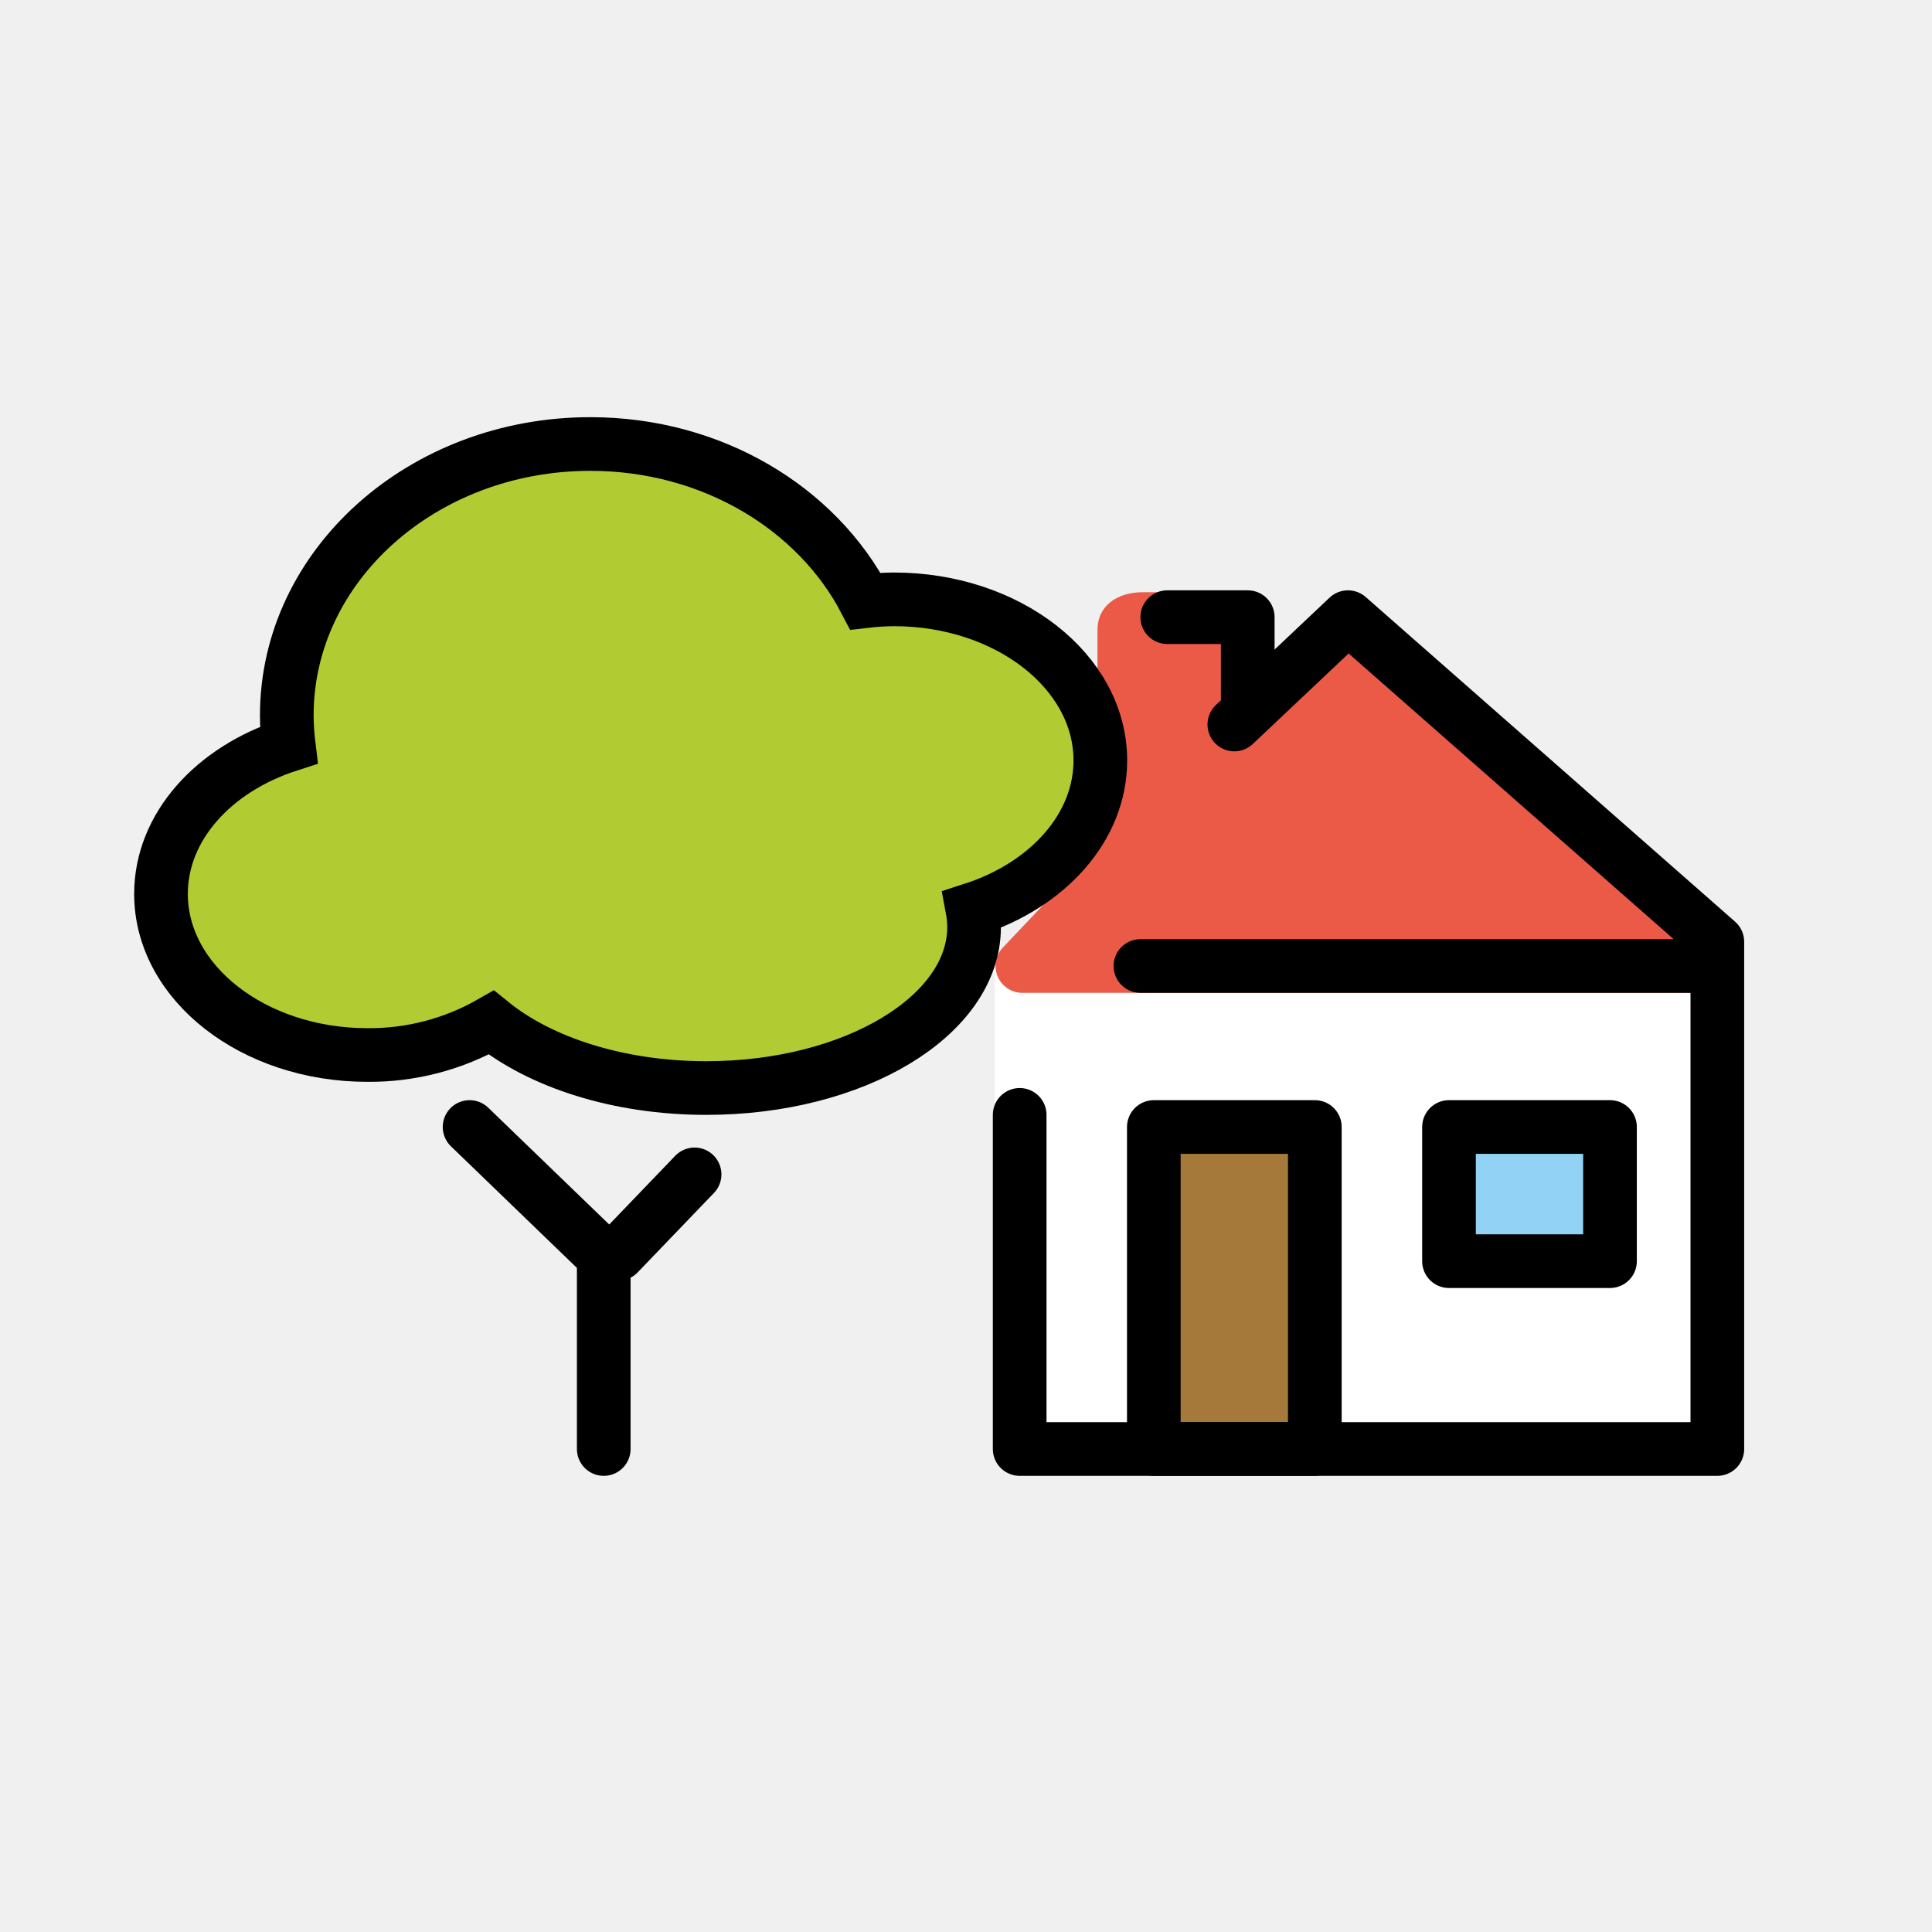
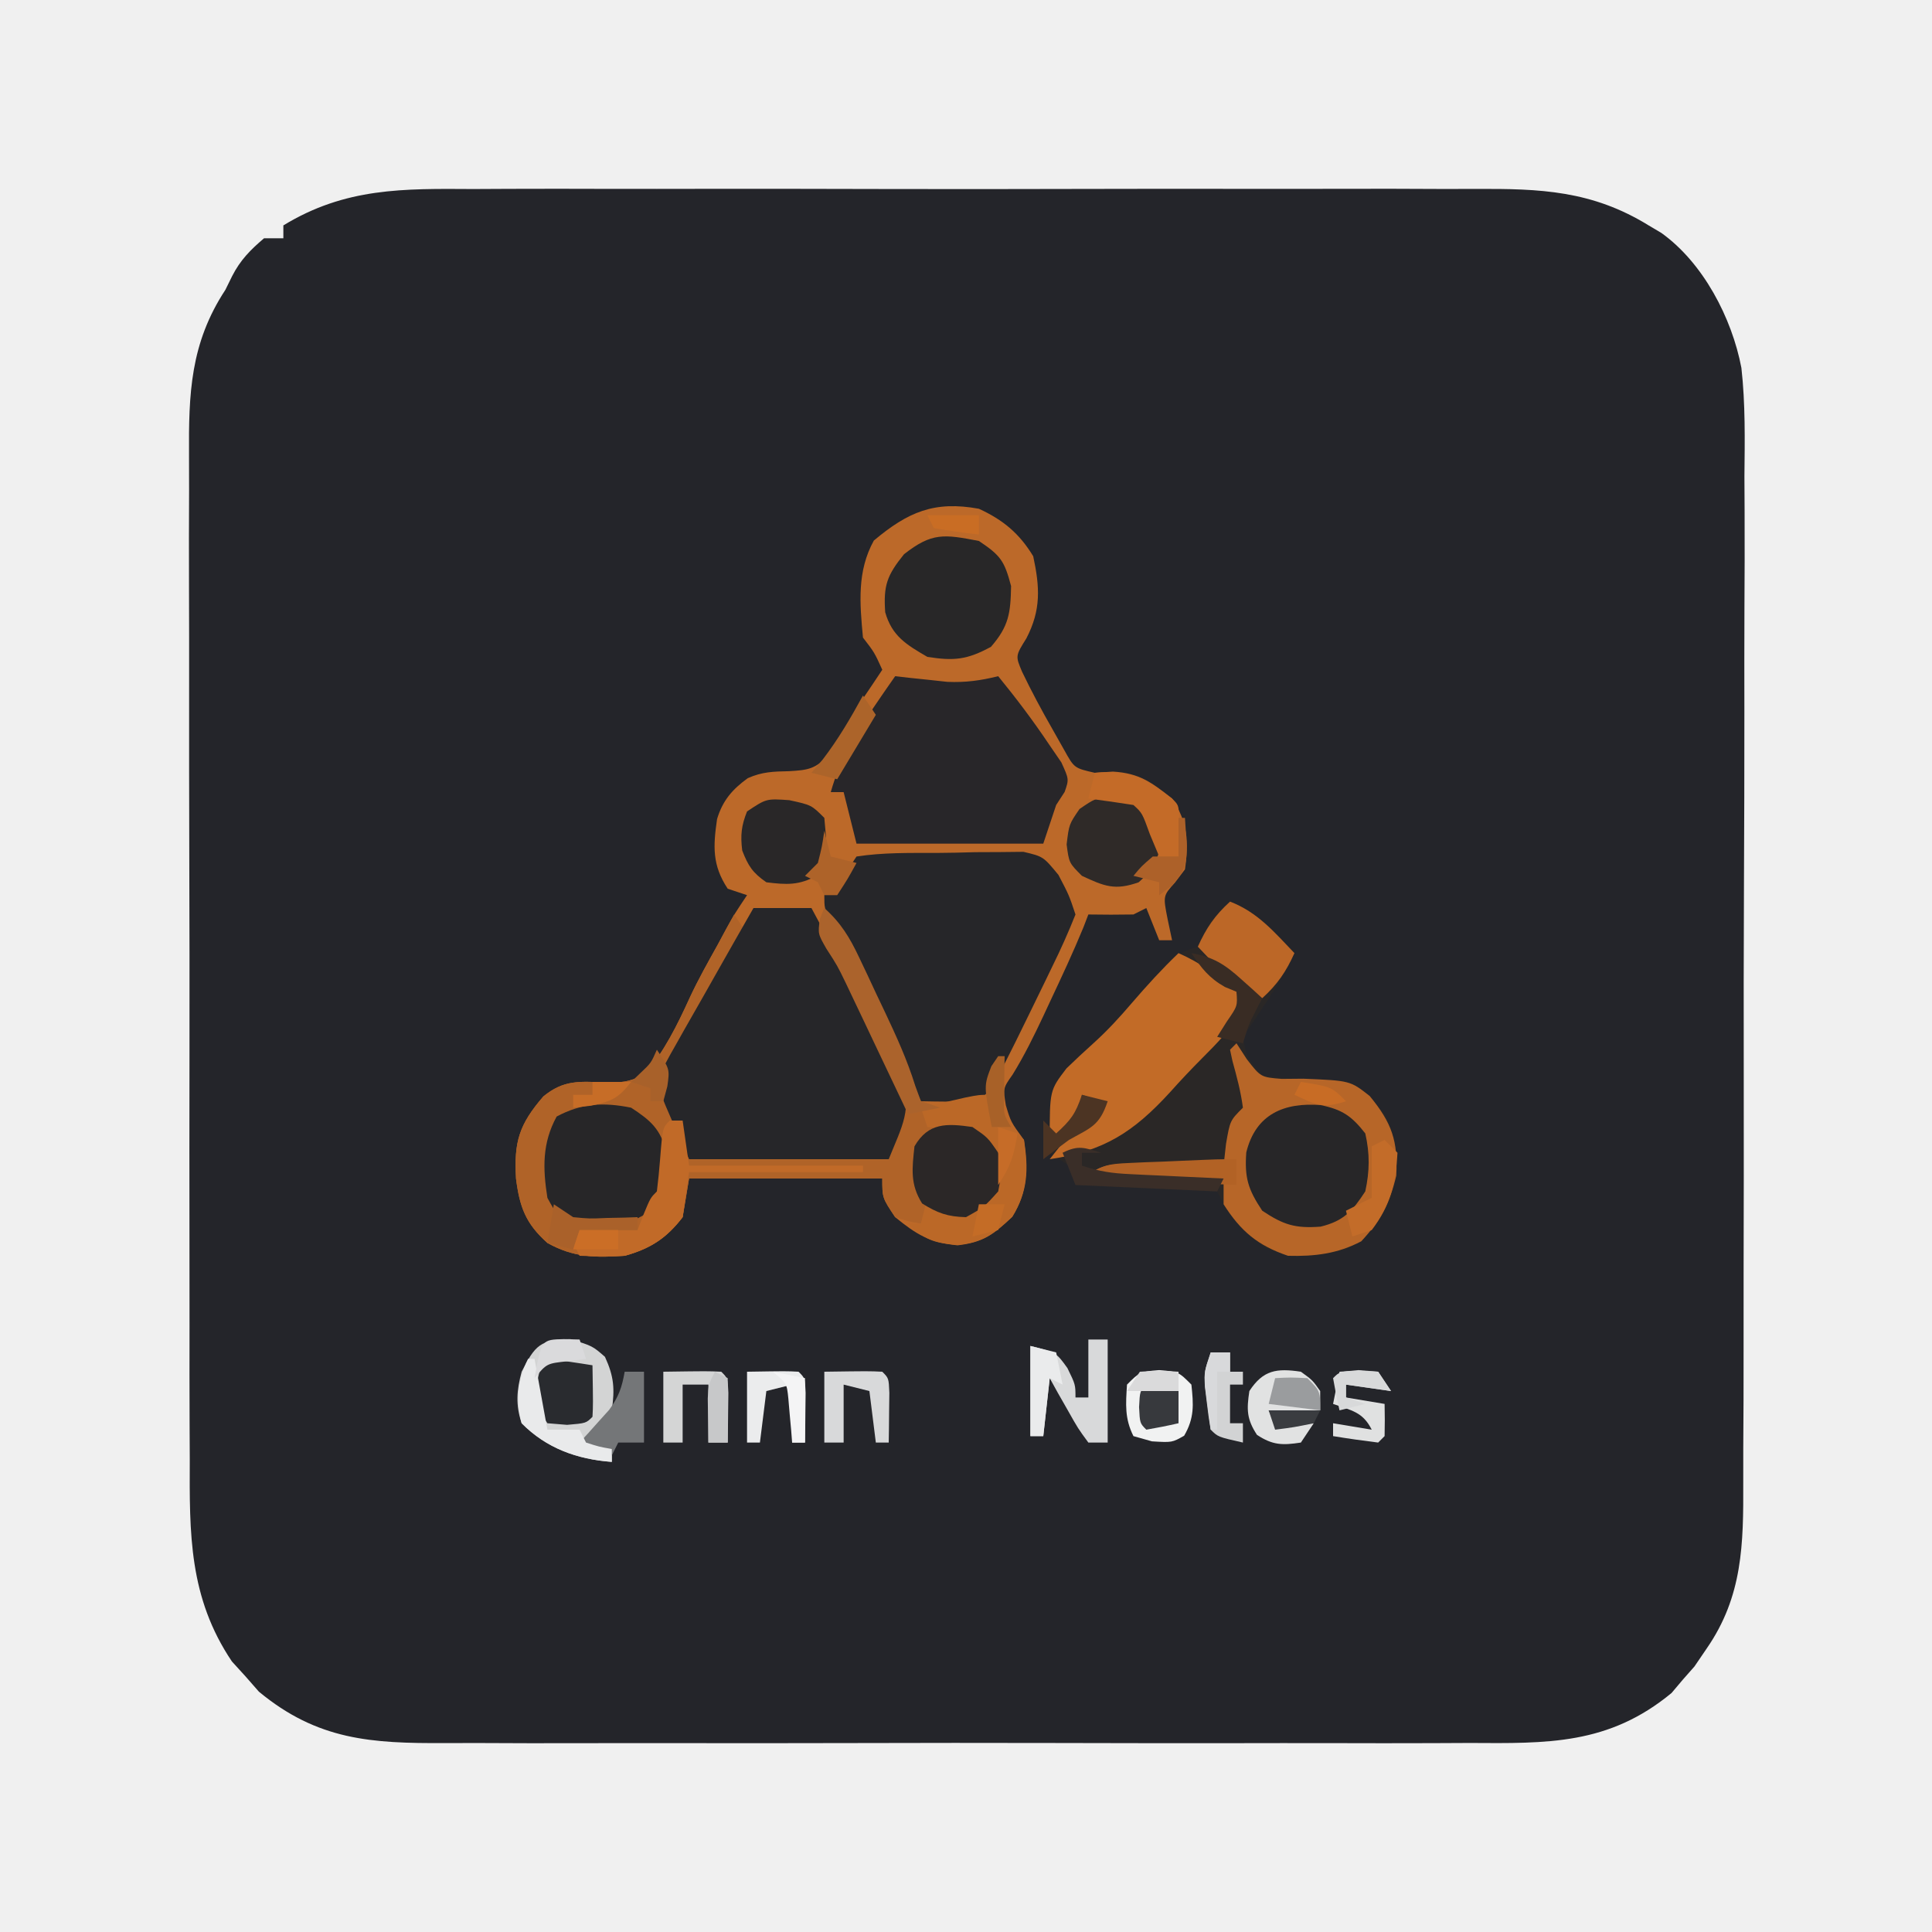
- <svg xmlns="http://www.w3.org/2000/svg" id="emoji" viewBox="0 0 72 72" version="1.1">
-   <g id="color">
-     <rect x="37.075" y="36.053" width="26.884" height="18.114" fill="#FFFFFF" />
-     <polygon fill="#EA5A47" stroke="#EA5A47" stroke-linecap="round" stroke-linejoin="round" stroke-miterlimit="10" stroke-width="2" points="50.235,23.2 38.1,36 63.5,36" />
-     <path fill="#EA5A47" d="M47.3,26l-6.4,6.059v-8.573c0-0.931,0.755-1.416,1.686-1.416h3.028 c0.931,0,1.686,0.485,1.686,1.416C47.3,23.486,47.3,26,47.3,26z" />
-     <rect x="43" y="42" width="6" height="12" fill="#A57939" />
-     <rect x="54" y="42" width="6" height="5" fill="#92D3F5" />
-     <path fill="#B1CC33" d="M41.006,28.339c0-3.312-3.445-6.003-7.694-6.003c-0.355,0.003-0.71,0.025-1.062,0.066 c-1.8-3.455-5.707-5.855-10.25-5.855c-6.248,0-11.312,4.529-11.312,10.114c0.001,0.369,0.025,0.738,0.07,1.104 C7.966,28.666,6,30.81,6,33.314c0,3.312,3.445,6.003,7.694,6.003c1.615,0.014,3.206-0.402,4.614-1.207 c1.818,1.477,4.726,2.438,8.015,2.438c5.511,0,9.978-2.688,9.978-6.003c-0.001-0.219-0.021-0.438-0.061-0.653 C39.036,32.99,41.006,30.845,41.006,28.339z" />
-   </g>
-   <g id="hair" />
-   <g id="skin" />
-   <g id="skin-shadow" />
-   <g id="line">
-     <polyline fill="none" stroke="#000000" stroke-linecap="round" stroke-linejoin="round" stroke-miterlimit="10" stroke-width="2" points="46,27 50.235,23 64,35.098 64,54 38,54 38,41.548" />
-     <rect x="43" y="42" width="6" height="12" fill="none" stroke="#000000" stroke-linecap="round" stroke-linejoin="round" stroke-miterlimit="10" stroke-width="2" />
-     <rect x="54" y="42" width="6" height="5" fill="none" stroke="#000000" stroke-linecap="round" stroke-linejoin="round" stroke-miterlimit="10" stroke-width="2" />
-     <polyline fill="none" stroke="#000000" stroke-linecap="round" stroke-linejoin="round" stroke-miterlimit="10" stroke-width="2" points="43.5,23 46.5,23 46.5,26" />
-     <path fill="none" stroke="#000000" stroke-miterlimit="10" stroke-width="2" d="M31.245,39.34" />
-     <polyline fill="none" stroke="#000000" stroke-linecap="round" stroke-linejoin="round" stroke-width="2" points="22.5,54 22.5,46.827 17.5,42" />
-     <line x1="23.041" x2="25.885" y1="46.727" y2="43.766" fill="none" stroke="#000000" stroke-linecap="round" stroke-linejoin="round" stroke-width="2" />
-     <path fill="none" stroke="#000000" stroke-linecap="round" stroke-miterlimit="10" stroke-width="2" d="M41.006,28.339 c0-3.312-3.445-6.003-7.694-6.003c-0.355,0.003-0.71,0.025-1.062,0.066c-1.8-3.455-5.707-5.855-10.25-5.855 c-6.248,0-11.312,4.529-11.312,10.114c0.001,0.369,0.025,0.738,0.07,1.104C7.966,28.666,6,30.81,6,33.314 c0,3.312,3.445,6.003,7.694,6.003c1.615,0.014,3.206-0.402,4.614-1.207c1.818,1.477,4.726,2.438,8.015,2.438 c5.511,0,9.978-2.688,9.978-6.003c-0.001-0.219-0.021-0.438-0.061-0.653 C39.036,32.99,41.006,30.845,41.006,28.339z" />
-     <line x1="63.5" x2="42.5" y1="36" y2="36" fill="none" stroke="#000000" stroke-linecap="round" stroke-linejoin="round" stroke-miterlimit="10" stroke-width="2" />
-   </g>
+ <svg xmlns="http://www.w3.org/2000/svg" version="1.1" width="300" height="300">
+   <path d="M0 0 C1.856 -0.007 3.711 -0.016 5.567 -0.027 C10.58 -0.049 15.591 -0.041 20.604 -0.025 C25.865 -0.012 31.126 -0.024 36.388 -0.032 C45.221 -0.041 54.054 -0.029 62.887 -0.005 C73.079 0.022 83.271 0.014 93.464 -0.014 C102.236 -0.037 111.008 -0.04 119.781 -0.027 C125.011 -0.019 130.24 -0.018 135.47 -0.035 C140.389 -0.049 145.307 -0.039 150.225 -0.01 C152.023 -0.003 153.822 -0.005 155.62 -0.016 C165.623 -0.072 173.7 0.226 182.484 5.647 C183.13 6.03 183.777 6.412 184.442 6.806 C190.932 11.435 195.412 19.998 196.888 27.772 C197.516 33.371 197.417 38.985 197.358 44.611 C197.365 46.478 197.374 48.346 197.386 50.214 C197.409 55.245 197.389 60.275 197.359 65.306 C197.333 70.59 197.344 75.874 197.35 81.159 C197.353 90.025 197.329 98.891 197.287 107.758 C197.239 117.991 197.234 128.223 197.252 138.456 C197.269 148.33 197.257 158.203 197.231 168.077 C197.221 172.266 197.22 176.456 197.227 180.645 C197.234 185.58 197.215 190.514 197.178 195.449 C197.168 197.254 197.167 199.06 197.175 200.865 C197.21 210.385 197.116 218.521 191.484 226.647 C190.862 227.561 190.239 228.475 189.598 229.417 C188.706 230.428 188.706 230.428 187.797 231.459 C186.925 232.49 186.925 232.49 186.035 233.542 C176.271 241.601 166.765 241.367 154.699 241.294 C152.803 241.301 150.906 241.31 149.01 241.32 C143.881 241.343 138.754 241.334 133.626 241.319 C128.246 241.306 122.867 241.318 117.488 241.326 C108.456 241.335 99.425 241.323 90.394 241.299 C79.968 241.272 69.542 241.28 59.116 241.308 C50.148 241.331 41.179 241.334 32.211 241.321 C26.862 241.313 21.513 241.312 16.164 241.328 C11.134 241.343 6.104 241.333 1.074 241.304 C-0.766 241.297 -2.607 241.299 -4.447 241.31 C-15.818 241.372 -24.211 240.872 -33.32 233.323 C-34.345 232.153 -34.345 232.153 -35.391 230.959 C-36.089 230.192 -36.788 229.425 -37.508 228.635 C-44.193 218.686 -44.095 208.798 -44.049 197.229 C-44.056 195.372 -44.065 193.515 -44.075 191.658 C-44.098 186.637 -44.095 181.617 -44.086 176.596 C-44.081 172.396 -44.088 168.196 -44.095 163.997 C-44.112 154.086 -44.109 144.176 -44.092 134.265 C-44.075 124.057 -44.091 113.85 -44.123 103.642 C-44.15 94.861 -44.157 86.079 -44.149 77.297 C-44.144 72.06 -44.146 66.823 -44.167 61.586 C-44.185 56.661 -44.179 51.736 -44.154 46.811 C-44.149 45.01 -44.153 43.208 -44.165 41.406 C-44.228 31.765 -43.973 23.964 -38.516 15.647 C-38.172 14.949 -37.829 14.251 -37.475 13.531 C-36.206 11.038 -34.641 9.45 -32.516 7.647 C-31.526 7.647 -30.536 7.647 -29.516 7.647 C-29.516 6.987 -29.516 6.327 -29.516 5.647 C-19.881 -0.232 -10.893 -0.067 0 0 Z " fill="#24252A" transform="translate(73.51562,29.35303)" />
+   <path d="M0 0 C3.759 1.727 6.296 3.837 8.438 7.375 C9.468 12.185 9.679 15.694 7.375 20.125 C5.673 22.852 5.673 22.852 6.699 25.289 C8.168 28.351 9.75 31.303 11.438 34.25 C12.034 35.307 12.631 36.364 13.246 37.453 C14.81 40.271 14.81 40.271 18 41 C18.928 40.938 19.856 40.876 20.812 40.812 C24.913 41.054 26.82 42.471 30 45 C32.448 48.672 32.61 51.728 32 56 C31.227 57.021 31.227 57.021 30.438 58.062 C28.593 60.103 28.593 60.103 29.312 63.75 C29.539 64.823 29.766 65.895 30 67 C29.34 67 28.68 67 28 67 C27.34 65.35 26.68 63.7 26 62 C25.01 62.495 25.01 62.495 24 63 C21.667 63.04 19.333 63.043 17 63 C16.751 63.65 16.502 64.299 16.246 64.969 C14.641 68.873 12.86 72.681 11.062 76.5 C10.715 77.246 10.368 77.993 10.01 78.762 C8.533 81.904 7.058 84.907 5.234 87.867 C3.751 89.97 3.751 89.97 4.188 92.625 C4.962 95.22 4.962 95.22 7 98 C7.73 102.534 7.618 105.999 5.188 109.938 C2.312 112.648 0.666 113.925 -3.312 114.375 C-7.65 113.934 -9.647 112.729 -13 110 C-15 107 -15 107 -15 104 C-24.9 104 -34.8 104 -45 104 C-45.33 105.98 -45.66 107.96 -46 110 C-48.549 113.277 -51.013 114.887 -55 116 C-59.509 116.322 -63.028 116.254 -67 114 C-70.4 110.978 -71.313 108.388 -71.875 104 C-72.204 98.297 -71.395 95.615 -67.625 91.25 C-64.47 88.675 -62.1 88.927 -58.125 89.062 C-54.953 89.07 -54.953 89.07 -52 88 C-48.858 84.277 -46.88 80.278 -44.867 75.866 C-43.585 73.108 -42.104 70.469 -40.625 67.812 C-40.164 66.953 -39.702 66.093 -39.227 65.207 C-38 63 -38 63 -36 60 C-36.99 59.67 -37.98 59.34 -39 59 C-41.426 55.353 -41.266 52.395 -40.656 48.191 C-39.798 45.324 -38.296 43.574 -35.875 41.828 C-33.647 40.844 -31.926 40.799 -29.5 40.75 C-26.444 40.581 -25.384 40.399 -23.23 38.16 C-21.696 35.826 -20.332 33.454 -19 31 C-18.222 29.803 -17.433 28.614 -16.625 27.438 C-16.089 26.633 -15.553 25.829 -15 25 C-16.22 22.309 -16.22 22.309 -18 20 C-18.499 14.663 -18.939 9.705 -16.312 4.938 C-11.018 0.502 -6.942 -1.27 0 0 Z " fill="#BC6929" transform="translate(152,79)" />
+   <path d="M0 0 C4.292 1.651 6.879 4.738 10 8 C8.532 11.107 6.8 13.905 4.875 16.75 C4.336 17.549 3.797 18.348 3.242 19.172 C2.832 19.775 2.422 20.378 2 21 C2.53 24.159 2.53 24.159 5 27 C8.285 27.508 11.499 27.569 14.82 27.68 C19.535 28.155 21.018 29.374 24 33 C26.303 37.606 26.174 41.032 25 46 C23.27 49.625 21.579 52.116 18 54 C13.533 55.108 10.078 55.366 5.688 53.875 C2.209 51.448 -0.104 48.792 -2 45 C-9.26 44.67 -16.52 44.34 -24 44 C-24.495 42.515 -24.495 42.515 -25 41 C-25.99 40.34 -26.98 39.68 -28 39 C-23.375 34.125 -23.375 34.125 -20 33 C-20 32.34 -20 31.68 -20 31 C-20.99 30.67 -21.98 30.34 -23 30 C-23.082 30.598 -23.165 31.196 -23.25 31.812 C-24.205 34.597 -25.571 35.433 -28 37 C-28 29.31 -28 29.31 -25.398 25.902 C-24.024 24.567 -22.621 23.261 -21.195 21.98 C-19.024 20.021 -17.148 17.972 -15.25 15.75 C-8.773 8.258 -8.773 8.258 -5 7 C-4.298 5.685 -3.635 4.349 -3 3 C-1.375 1.25 -1.375 1.25 0 0 Z " fill="#2A2726" transform="translate(191,140)" />
+   <path d="M0 0 C2.574 2.304 3.939 4.564 5.41 7.676 C5.843 8.587 6.275 9.497 6.721 10.436 C7.385 11.86 7.385 11.86 8.062 13.312 C8.509 14.25 8.956 15.188 9.416 16.154 C11.206 19.95 12.873 23.592 14.121 27.605 C14.411 28.396 14.701 29.186 15 30 C15.99 30.33 16.98 30.66 18 31 C17.01 31 16.02 31 15 31 C15.495 31.99 15.495 31.99 16 33 C17.64 33.186 17.64 33.186 19.312 33.375 C23 34 23 34 25.438 35.688 C27.512 38.758 27.681 40.366 27 44 C24.812 46.438 24.812 46.438 22 48 C17.707 47.707 17.707 47.707 16 46 C15.67 46.99 15.34 47.98 15 49 C13.125 48.688 13.125 48.688 11 48 C9 45 9 45 9 42 C-0.9 42 -10.8 42 -21 42 C-21.33 43.98 -21.66 45.96 -22 48 C-24.549 51.277 -27.013 52.887 -31 54 C-35.509 54.322 -39.028 54.254 -43 52 C-46.4 48.978 -47.313 46.388 -47.875 42 C-48.204 36.297 -47.395 33.615 -43.625 29.25 C-40.47 26.675 -38.1 26.927 -34.125 27.062 C-30.953 27.07 -30.953 27.07 -28 26 C-24.861 22.28 -22.886 18.287 -20.876 13.879 C-19.557 11.05 -18.024 8.347 -16.5 5.625 C-15.665 4.084 -14.831 2.543 -14 1 C-13.34 1.99 -12.68 2.98 -12 4 C-12.606 5.014 -12.606 5.014 -13.225 6.048 C-15.042 9.106 -16.834 12.177 -18.625 15.25 C-19.262 16.313 -19.899 17.377 -20.555 18.473 C-21.148 19.497 -21.741 20.522 -22.352 21.578 C-22.907 22.521 -23.462 23.463 -24.034 24.435 C-25.287 26.929 -25.287 26.929 -24.236 29.179 C-23.828 29.78 -23.42 30.381 -23 31 C-21.698 33.965 -21 35.734 -21 39 C-10.77 39 -0.54 39 10 39 C10.33 37.35 10.66 35.7 11 34 C11.26 33.232 11.521 32.463 11.789 31.672 C12.108 27.636 10.237 24.701 8.375 21.25 C8.008 20.541 7.642 19.833 7.264 19.103 C4.905 14.575 2.425 10.126 -0.285 5.797 C-1.196 3.507 -0.803 2.283 0 0 Z " fill="#B06328" transform="translate(128,141)" />
+   <path d="M0 0 C2.97 0 5.94 0 9 0 C11.311 4.286 13.604 8.581 15.879 12.887 C16.608 14.262 17.342 15.634 18.082 17.004 C19.089 18.871 20.078 20.746 21.062 22.625 C21.652 23.731 22.241 24.837 22.848 25.977 C24.819 31.148 23.029 33.929 21 39 C10.77 39 0.54 39 -10 39 C-14 30 -14 30 -15 27 C-13.737 24.181 -13.737 24.181 -11.816 20.801 C-11.482 20.206 -11.148 19.611 -10.803 18.998 C-9.732 17.097 -8.648 15.205 -7.562 13.312 C-6.834 12.026 -6.107 10.739 -5.381 9.451 C-3.598 6.295 -1.802 3.146 0 0 Z " fill="#262629" transform="translate(117,141)" />
+   <path d="M0 0 C4.088 -0.63 8.189 -0.557 12.321 -0.556 C14.362 -0.562 16.398 -0.617 18.438 -0.674 C19.724 -0.68 21.01 -0.685 22.336 -0.691 C23.517 -0.704 24.698 -0.716 25.916 -0.729 C29 0 29 0 31.354 2.856 C33 6 33 6 34 9 C32.904 11.756 31.747 14.348 30.438 17 C30.072 17.757 29.706 18.515 29.33 19.295 C21.388 35.612 21.388 35.612 19 38 C17.481 38.072 15.958 38.084 14.438 38.062 C13.611 38.053 12.785 38.044 11.934 38.035 C11.296 38.024 10.657 38.012 10 38 C9.723 37.411 9.447 36.822 9.161 36.215 C7.882 33.496 6.597 30.779 5.312 28.062 C4.877 27.136 4.442 26.21 3.994 25.256 C1.49 19.969 -1.142 14.827 -4.093 9.775 C-5 8 -5 8 -5 6 C-4.022 4.978 -3.019 3.98 -2 3 C-1.34 2.01 -0.68 1.02 0 0 Z " fill="#262629" transform="translate(133,133)" />
+   <path d="M0 0 C0.736 0.084 1.472 0.168 2.23 0.254 C3.206 0.356 4.182 0.458 5.188 0.562 C6.15 0.667 7.113 0.771 8.105 0.879 C10.942 0.998 13.254 0.678 16 0 C18.793 3.42 21.416 6.894 23.875 10.562 C24.512 11.492 25.149 12.421 25.805 13.379 C27 16 27 16 26.32 17.965 C25.885 18.636 25.449 19.308 25 20 C24.34 21.98 23.68 23.96 23 26 C13.43 26 3.86 26 -6 26 C-6.66 23.36 -7.32 20.72 -8 18 C-8.66 18 -9.32 18 -10 18 C-8.647 13.259 -6.666 9.677 -3.875 5.625 C-3.151 4.565 -2.426 3.506 -1.68 2.414 C-0.848 1.219 -0.848 1.219 0 0 Z " fill="#282629" transform="translate(139,105)" />
+   <path d="M0 0 C0.529 0.815 1.057 1.629 1.602 2.469 C3.779 5.271 3.779 5.271 7.023 5.531 C8.129 5.521 9.235 5.511 10.375 5.5 C17.655 5.802 17.655 5.802 20.688 8.188 C24.12 12.362 25.097 15.162 24.812 20.562 C23.8 24.845 22.353 27.543 19.375 30.75 C15.707 32.68 12.123 33.115 8 33 C3.303 31.405 0.654 29.186 -2 25 C-2 23.68 -2 22.36 -2 21 C-9.26 21 -16.52 21 -24 21 C-20.847 18.898 -20.139 18.757 -16.551 18.805 C-15.279 18.814 -15.279 18.814 -13.982 18.824 C-12.661 18.849 -12.661 18.849 -11.312 18.875 C-9.973 18.889 -9.973 18.889 -8.607 18.902 C-6.405 18.926 -4.202 18.959 -2 19 C-1.876 17.886 -1.752 16.773 -1.625 15.625 C-1 12 -1 12 1 10 C0.671 7.499 0.049 5.178 -0.625 2.75 C-0.749 2.172 -0.873 1.595 -1 1 C-0.67 0.67 -0.34 0.34 0 0 Z " fill="#B76628" transform="translate(192,162)" />
+   <path d="M0 0 C3.443 1.53 6.189 3.493 9 6 C9.33 6.99 9.66 7.98 10 9 C8.121 11.746 5.999 14.001 3.641 16.344 C1.952 18.042 0.304 19.782 -1.289 21.57 C-7.004 27.82 -11.584 30.752 -20 32 C-15.375 26.125 -15.375 26.125 -12 25 C-12 24.34 -12 23.68 -12 23 C-12.99 22.67 -13.98 22.34 -15 22 C-15.082 22.598 -15.165 23.196 -15.25 23.812 C-16.205 26.597 -17.571 27.433 -20 29 C-20 21.31 -20 21.31 -17.398 17.902 C-16.024 16.567 -14.621 15.261 -13.195 13.98 C-11.024 12.021 -9.148 9.972 -7.25 7.75 C-4.93 5.053 -2.569 2.466 0 0 Z " fill="#C26B27" transform="translate(183,148)" />
+   <path d="M0 0 C3.416 2.278 3.965 3.118 5 7 C4.926 11.192 4.653 13.251 1.875 16.438 C-1.82 18.446 -3.845 18.656 -8 18 C-11.221 16.126 -13.495 14.788 -14.547 11.062 C-14.829 6.929 -14.294 5.364 -11.625 2.062 C-7.291 -1.343 -5.409 -1.044 0 0 Z " fill="#282728" transform="translate(152,84)" />
+   <path d="M0 0 C3.051 1.992 4.594 3.337 5.473 6.938 C5.76 10.821 5.208 12.678 3.062 16 C-1.052 18.687 -4.217 18.919 -9 18 C-11.562 16.625 -11.562 16.625 -13 14 C-13.724 9.415 -13.82 5.497 -11.562 1.375 C-7.699 -0.698 -4.279 -0.86 0 0 Z " fill="#272628" transform="translate(98,172)" />
+   <path d="M0 0 C3.368 0.706 4.821 1.694 6.938 4.406 C7.655 7.558 7.622 10.251 6.938 13.406 C4.945 16.457 3.601 18.001 0 18.879 C-3.923 19.169 -5.734 18.625 -9.062 16.406 C-11.282 13.077 -11.821 11.267 -11.539 7.344 C-10.064 1.348 -5.604 -0.425 0 0 Z " fill="#272628" transform="translate(205.0625,171.5938)" />
+   <path d="M0 0 C3.438 1.062 3.438 1.062 5.375 2.75 C6.783 5.815 6.915 7.718 6.438 11.062 C4.438 13.938 4.438 13.938 2.438 16.062 C3.757 16.392 5.077 16.723 6.438 17.062 C6.438 17.723 6.438 18.383 6.438 19.062 C1.021 18.656 -3.696 16.938 -7.562 13.062 C-8.523 10.198 -8.337 7.958 -7.562 5.062 C-5.46 0.941 -4.686 0.082 0 0 Z " fill="#D3D4D4" transform="translate(88.5625,207.9375)" />
+   <path d="M0 0 C0 1.65 0 3.3 0 5 C0.959 5.217 0.959 5.217 1.938 5.438 C4 6 4 6 5 7 C5.574 11.555 5.63 14.978 3.188 18.938 C0.238 21.719 -1.34 22.94 -5.438 23.312 C-9.105 22.991 -10.399 22.497 -13 20 C-12.34 20 -11.68 20 -11 20 C-10.67 18.68 -10.34 17.36 -10 16 C-9.01 16.66 -8.02 17.32 -7 18 C-3.678 17.676 -2.392 17.392 0 15 C0.324 11.956 0.51 9.871 -1.062 7.188 C-3.909 5.443 -6.718 5.31 -10 5 C-10.33 4.01 -10.66 3.02 -11 2 C-9.542 1.664 -8.084 1.331 -6.625 1 C-5.407 0.722 -5.407 0.722 -4.164 0.438 C-2 0 -2 0 0 0 Z " fill="#BB6827" transform="translate(154,170)" />
+   <path d="M0 0 C3 0.562 3 0.562 5.438 2.688 C7 5.562 7 5.562 7.062 8.688 C6 11.562 6 11.562 3.812 13.562 C0.131 14.872 -1.515 14.189 -5 12.562 C-7 10.562 -7 10.562 -7.375 7.688 C-7 4.562 -7 4.562 -5.375 2.188 C-3 0.562 -3 0.562 0 0 Z " fill="#2F2A28" transform="translate(173,123.4375)" />
+   <path d="M0 0 C2.375 1.625 2.375 1.625 4 4 C4.562 7 4.562 7 4 10 C1.812 12.438 1.812 12.438 -1 14 C-3.863 13.932 -5.398 13.374 -7.812 11.875 C-9.703 8.89 -9.368 6.435 -9 3 C-6.845 -0.711 -4.008 -0.573 0 0 Z " fill="#2B2727" transform="translate(151,175)" />
+   <path d="M0 0 C0.66 0 1.32 0 2 0 C2.33 2.31 2.66 4.62 3 7 C11.91 7 20.82 7 30 7 C30 7.33 30 7.66 30 8 C21.09 8 12.18 8 3 8 C2.67 10.31 2.34 12.62 2 15 C-0.507 18.313 -3.015 19.888 -7 21 C-9.332 21.076 -11.668 21.091 -14 21 C-14.33 20.34 -14.66 19.68 -15 19 C-14.67 18.34 -14.34 17.68 -14 17 C-11.03 17 -8.06 17 -5 17 C-4.691 16.196 -4.381 15.391 -4.062 14.562 C-3 12 -3 12 -2 11 C-1.792 9.338 -1.633 7.67 -1.5 6 C-1.111 1.111 -1.111 1.111 0 0 Z " fill="#C16A28" transform="translate(104,174)" />
+   <path d="M0 0 C3.438 0.75 3.438 0.75 5.438 2.75 C5.988 8.802 5.988 8.802 4.312 11.688 C1.548 13.254 -0.444 13.14 -3.562 12.75 C-5.69 11.283 -6.385 10.209 -7.312 7.812 C-7.6 5.438 -7.451 3.972 -6.562 1.75 C-3.562 -0.25 -3.562 -0.25 0 0 Z " fill="#292728" transform="translate(122.5625,124.25)" />
+   <path d="M0 0 C4.292 1.651 6.879 4.738 10 8 C8.707 10.884 7.341 12.872 5 15 C0.708 13.349 -1.879 10.262 -5 7 C-3.707 4.116 -2.341 2.128 0 0 Z " fill="#BC6727" transform="translate(191,140)" />
+   <path d="M0 0 C0.99 0 1.98 0 3 0 C3 5.28 3 10.56 3 16 C2.01 16 1.02 16 0 16 C-1.605 13.812 -1.605 13.812 -3.188 11 C-3.717 10.072 -4.247 9.144 -4.793 8.188 C-5.191 7.466 -5.59 6.744 -6 6 C-6.33 8.97 -6.66 11.94 -7 15 C-7.66 15 -8.32 15 -9 15 C-9 10.38 -9 5.76 -9 1 C-5 2 -5 2 -3.25 4.438 C-2 7 -2 7 -2 9 C-1.34 9 -0.68 9 0 9 C0 6.03 0 3.06 0 0 Z " fill="#D8D9DA" transform="translate(169,208)" />
+   <path d="M0 0 C3 0.25 3 0.25 5 2.25 C5.333 5.38 5.477 7.429 3.875 10.188 C2 11.25 2 11.25 -1.125 11.062 C-2.074 10.794 -3.022 10.526 -4 10.25 C-5.381 7.487 -5.191 5.303 -5 2.25 C-3 0.25 -3 0.25 0 0 Z " fill="#F1F2F2" transform="translate(180,212.75)" />
+   <path d="M0 0 C2.574 2.304 3.939 4.564 5.41 7.676 C6.059 9.042 6.059 9.042 6.721 10.436 C7.163 11.385 7.606 12.334 8.062 13.312 C8.509 14.25 8.956 15.188 9.416 16.154 C11.206 19.95 12.873 23.592 14.121 27.605 C14.411 28.396 14.701 29.186 15 30 C15.99 30.33 16.98 30.66 18 31 C16.35 31.33 14.7 31.66 13 32 C12.682 31.329 12.365 30.659 12.038 29.968 C10.59 26.915 9.139 23.864 7.688 20.812 C7.188 19.757 6.688 18.702 6.174 17.615 C5.687 16.594 5.201 15.572 4.699 14.52 C4.254 13.582 3.809 12.645 3.35 11.679 C2.026 8.95 2.026 8.95 0.312 6.3 C-1 4 -1 4 -0.688 1.688 C-0.461 1.131 -0.234 0.574 0 0 Z " fill="#AB632C" transform="translate(128,141)" />
+   <path d="M0 0 C2.339 0.287 4.674 0.619 7 1 C7.098 7.152 7.098 7.152 7 9 C6 10 6 10 3.062 10.25 C2.052 10.168 1.041 10.085 0 10 C-2 7 -2 7 -1.688 3.875 C-1 1 -1 1 0 0 Z " fill="#292B2F" transform="translate(85,211)" />
+   <path d="M0 0 C1.812 1.312 1.812 1.312 3 3 C3 3.99 3 4.98 3 6 C0.36 6 -2.28 6 -5 6 C-4.67 6.66 -4.34 7.32 -4 8 C-2.02 8 -0.04 8 2 8 C1.01 9.485 1.01 9.485 0 11 C-2.866 11.441 -4.367 11.415 -6.812 9.812 C-8.425 7.351 -8.433 5.889 -8 3 C-5.856 -0.272 -3.768 -0.565 0 0 Z " fill="#E1E2E2" transform="translate(202,213)" />
+   <path d="M0 0 C6.934 -0.098 6.934 -0.098 9 0 C10 1 10 1 10.098 3.285 C10.086 4.202 10.074 5.118 10.062 6.062 C10.053 6.982 10.044 7.901 10.035 8.848 C10.024 9.558 10.012 10.268 10 11 C9.01 11 8.02 11 7 11 C7 8.03 7 5.06 7 2 C5.68 2 4.36 2 3 2 C3 4.97 3 7.94 3 11 C2.01 11 1.02 11 0 11 C0 7.37 0 3.74 0 0 Z " fill="#D4D5D5" transform="translate(103,213)" />
+   <path d="M0 0 C5.3 -0.505 7.82 0.792 12 4 C13 5 13 5 13.098 6.848 C13.049 9.924 13.049 9.924 13 13 C12.01 13 11.02 13 10 13 C9.526 11.866 9.051 10.731 8.562 9.562 C7.364 6.243 7.364 6.243 6 5 C3.672 4.632 1.338 4.298 -1 4 C-0.67 2.68 -0.34 1.36 0 0 Z " fill="#C46B28" transform="translate(170,120)" />
+   <path d="M0 0 C6.934 -0.098 6.934 -0.098 9 0 C10 1 10 1 10.098 3.285 C10.086 4.202 10.074 5.118 10.062 6.062 C10.053 6.982 10.044 7.901 10.035 8.848 C10.024 9.558 10.012 10.268 10 11 C9.34 11 8.68 11 8 11 C7.67 8.36 7.34 5.72 7 3 C5.68 2.67 4.36 2.34 3 2 C3 4.97 3 7.94 3 11 C2.01 11 1.02 11 0 11 C0 7.37 0 3.74 0 0 Z " fill="#D8D9DA" transform="translate(128,213)" />
+   <path d="M0 0 C0.99 0 1.98 0 3 0 C3 3.63 3 7.26 3 11 C1.68 11 0.36 11 -1 11 C-1.33 11.66 -1.66 12.32 -2 13 C-4.475 12.01 -4.475 12.01 -7 11 C-6.578 10.541 -6.157 10.082 -5.723 9.609 C-4.901 8.689 -4.901 8.689 -4.062 7.75 C-3.517 7.147 -2.972 6.543 -2.41 5.922 C-0.938 3.915 -0.425 2.43 0 0 Z " fill="#747678" transform="translate(97,213)" />
+   <path d="M0 0 C2.875 -0.188 2.875 -0.188 6 0 C6.66 0.99 7.32 1.98 8 3 C5.69 2.67 3.38 2.34 1 2 C1 2.66 1 3.32 1 4 C3.97 4.495 3.97 4.495 7 5 C7.043 6.666 7.041 8.334 7 10 C6.67 10.33 6.34 10.66 6 11 C3.661 10.713 1.326 10.381 -1 10 C-1 9.34 -1 8.68 -1 8 C1.97 8.495 1.97 8.495 5 9 C3.608 6.216 1.844 6.021 -1 5 C-0.67 3.35 -0.34 1.7 0 0 Z " fill="#E0E1E1" transform="translate(208,213)" />
+   <path d="M0 0 C6.152 -0.098 6.152 -0.098 8 0 C9 1 9 1 9.098 3.285 C9.086 4.202 9.074 5.118 9.062 6.062 C9.053 6.982 9.044 7.901 9.035 8.848 C9.024 9.558 9.012 10.268 9 11 C8.34 11 7.68 11 7 11 C7 8.03 7 5.06 7 2 C5.68 2.33 4.36 2.66 3 3 C2.67 5.64 2.34 8.28 2 11 C1.34 11 0.68 11 0 11 C0 7.37 0 3.74 0 0 Z " fill="#EBECED" transform="translate(116,213)" />
+   <path d="M0 0 C0.99 0 1.98 0 3 0 C3 0.99 3 1.98 3 3 C3.66 3 4.32 3 5 3 C5 3.66 5 4.32 5 5 C4.34 5 3.68 5 3 5 C3 6.98 3 8.96 3 11 C3.66 11 4.32 11 5 11 C5 11.99 5 12.98 5 14 C1.125 13.125 1.125 13.125 0 12 C-0.26 10.55 -0.459 9.089 -0.625 7.625 C-0.72 6.834 -0.816 6.042 -0.914 5.227 C-1 3 -1 3 0 0 Z " fill="#D2D3D4" transform="translate(188,210)" />
+   <path d="M0 0 C0 1.32 0 2.64 0 4 C-7.92 3.67 -15.84 3.34 -24 3 C-20.94 0.96 -20.107 0.729 -16.621 0.586 C-15.783 0.547 -14.944 0.509 -14.08 0.469 C-13.208 0.438 -12.336 0.407 -11.438 0.375 C-10.562 0.336 -9.686 0.298 -8.783 0.258 C-2.803 0 -2.803 0 0 0 Z " fill="#B26225" transform="translate(192,180)" />
+   <path d="M0 0 C0.66 0.66 1.32 1.32 2 2 C1.732 6.741 0.902 10.205 -2 14 C-2.99 14.33 -3.98 14.66 -5 15 C-5.33 13.68 -5.66 12.36 -6 11 C-4.68 10.34 -3.36 9.68 -2 9 C-2 6.36 -2 3.72 -2 1 C-1.34 0.67 -0.68 0.34 0 0 Z " fill="#C36C29" transform="translate(215,177)" />
+   <path d="M0 0 C0.33 0 0.66 0 1 0 C1.66 3.63 2.32 7.26 3 11 C4.65 11 6.3 11 8 11 C8.33 11.66 8.66 12.32 9 13 C11.025 13.652 11.025 13.652 13 14 C13 14.66 13 15.32 13 16 C7.611 15.596 2.826 13.892 -1 10 C-1.934 6.494 -1.643 3.285 0 0 Z " fill="#E9EAEB" transform="translate(82,211)" />
+   <path d="M0 0 C3.392 0.593 5.211 1.767 7.75 4.062 C8.67 4.884 8.67 4.884 9.609 5.723 C10.298 6.355 10.298 6.355 11 7 C10.691 7.598 10.381 8.196 10.062 8.812 C8.898 11.09 8.898 11.09 8 14 C6.68 13.67 5.36 13.34 4 13 C4.495 12.216 4.99 11.432 5.5 10.625 C7.165 8.214 7.165 8.214 7 6 C6.402 5.753 5.804 5.505 5.188 5.25 C2.714 3.836 1.566 2.349 0 0 Z " fill="#392C24" transform="translate(185,148)" />
+   <path d="M0 0 C1.32 0.33 2.64 0.66 4 1 C4.33 2.65 4.66 4.3 5 6 C4.34 5.67 3.68 5.34 3 5 C2.67 7.97 2.34 10.94 2 14 C1.34 14 0.68 14 0 14 C0 9.38 0 4.76 0 0 Z " fill="#EAEBEC" transform="translate(160,209)" />
+   <path d="M0 0 C1.675 0.286 3.344 0.618 5 1 C5 2.65 5 4.3 5 6 C3.344 6.382 1.675 6.714 0 7 C-1 6 -1 6 -1.125 3.5 C-1 1 -1 1 0 0 Z " fill="#37393D" transform="translate(178,215)" />
+   <path d="M0 0 C-0.99 0 -1.98 0 -3 0 C-3 0.66 -3 1.32 -3 2 C-0.275 2.908 1.622 3.184 4.449 3.316 C5.297 3.358 6.144 3.4 7.018 3.443 C7.899 3.483 8.78 3.522 9.688 3.562 C11.027 3.627 11.027 3.627 12.393 3.693 C14.595 3.799 16.797 3.901 19 4 C18.67 4.66 18.34 5.32 18 6 C10.74 5.67 3.48 5.34 -4 5 C-4.66 3.35 -5.32 1.7 -6 0 C-3.509 -1.245 -2.589 -0.777 0 0 Z " fill="#3A2E28" transform="translate(171,179)" />
+   <path d="M0 0 C1.485 0.99 1.485 0.99 3 2 C5.516 2.242 5.516 2.242 8.188 2.125 C9.539 2.098 9.539 2.098 10.918 2.07 C11.949 2.036 11.949 2.036 13 2 C13 2.66 13 3.32 13 4 C10.03 4 7.06 4 4 4 C3.67 4.99 3.34 5.98 3 7 C1.68 6.67 0.36 6.34 -1 6 C-0.67 4.02 -0.34 2.04 0 0 Z " fill="#AA612A" transform="translate(86,187)" />
+   <path d="M0 0 C2.375 -0.125 2.375 -0.125 5 0 C7 2 7 2 7 5 C4.36 4.67 1.72 4.34 -1 4 C-0.67 2.68 -0.34 1.36 0 0 Z " fill="#9A9C9E" transform="translate(198,214)" />
+   <path d="M0 0 C0.66 0.33 1.32 0.66 2 1 C2 4.3 2 7.6 2 11 C1.01 11 0.02 11 -1 11 C-1.027 9.542 -1.046 8.083 -1.062 6.625 C-1.074 5.813 -1.086 5.001 -1.098 4.164 C-1 2 -1 2 0 0 Z " fill="#C7C8C9" transform="translate(111,213)" />
+   <path d="M0 0 C1.32 0.33 2.64 0.66 4 1 C2.732 4.804 1.421 5.091 -2 7 C-3.346 7.982 -4.684 8.977 -6 10 C-6 8.02 -6 6.04 -6 4 C-5.34 4.66 -4.68 5.32 -4 6 C-1.752 3.948 -0.998 2.993 0 0 Z " fill="#4C3423" transform="translate(168,170)" />
+   <path d="M0 0 C0.33 0 0.66 0 1 0 C1.492 7.385 1.492 7.385 -1 10.5 C-1.66 10.995 -2.32 11.49 -3 12 C-3 11.34 -3 10.68 -3 10 C-4.32 9.67 -5.64 9.34 -7 9 C-5.75 7.5 -5.75 7.5 -4 6 C-2.68 6 -1.36 6 0 6 C0 4.02 0 2.04 0 0 Z " fill="#AD6129" transform="translate(183,127)" />
+   <path d="M0 0 C0.33 1.32 0.66 2.64 1 4 C2.32 4.33 3.64 4.66 5 5 C3.625 7.5 3.625 7.5 2 10 C1.34 10 0.68 10 0 10 C-0.33 9.34 -0.66 8.68 -1 8 C-1.66 7.67 -2.32 7.34 -3 7 C-2.34 6.34 -1.68 5.68 -1 5 C-0.352 2.429 -0.352 2.429 0 0 Z " fill="#AE6329" transform="translate(128,129)" />
+   <path d="M0 0 C0.66 0.99 1.32 1.98 2 3 C-0.97 7.95 -0.97 7.95 -4 13 C-5.32 12.67 -6.64 12.34 -8 12 C-7.423 11.319 -6.845 10.639 -6.25 9.938 C-3.802 6.741 -1.935 3.525 0 0 Z " fill="#AC642A" transform="translate(134,108)" />
+   <path d="M0 0 C1.011 0.083 2.021 0.165 3.062 0.25 C3.723 1.24 4.383 2.23 5.062 3.25 C2.752 2.92 0.443 2.59 -1.938 2.25 C-1.938 2.91 -1.938 3.57 -1.938 4.25 C-0.948 4.58 0.043 4.91 1.062 5.25 C-0.258 5.58 -1.577 5.91 -2.938 6.25 C-3.32 4.594 -3.651 2.925 -3.938 1.25 C-2.938 0.25 -2.938 0.25 0 0 Z " fill="#D8D9DA" transform="translate(210.9375,212.75)" />
+   <path d="M0 0 C2.475 0.495 2.475 0.495 5 1 C5 4.3 5 7.6 5 11 C4.34 11 3.68 11 3 11 C2.927 10.06 2.927 10.06 2.852 9.102 C2.777 8.284 2.702 7.467 2.625 6.625 C2.555 5.813 2.486 5.001 2.414 4.164 C2.171 1.797 2.171 1.797 0 0 Z " fill="#F4F4F5" transform="translate(120,213)" />
+   <path d="M0 0 C1.207 0.031 1.207 0.031 2.438 0.062 C2.768 1.052 3.098 2.042 3.438 3.062 C2.014 3.248 2.014 3.248 0.562 3.438 C-2.649 3.779 -2.649 3.779 -4.562 6.062 C-3.49 0.085 -3.49 0.085 0 0 Z " fill="#DADADC" transform="translate(87.5625,207.9375)" />
+   <path d="M0 0 C0.99 0 1.98 0 3 0 C3 0.99 3 1.98 3 3 C2.34 3 1.68 3 1 3 C1 5.97 1 8.94 1 12 C0.67 12 0.34 12 0 12 C-0.196 10.564 -0.381 9.126 -0.562 7.688 C-0.667 6.887 -0.771 6.086 -0.879 5.262 C-1 3 -1 3 0 0 Z " fill="#D8D9DB" transform="translate(188,210)" />
+   <path d="M0 0 C1.98 0 3.96 0 6 0 C6 0.99 6 1.98 6 3 C3.69 3 1.38 3 -1 3 C-0.67 2.01 -0.34 1.02 0 0 Z " fill="#CB6E26" transform="translate(90,191)" />
+   <path d="M0 0 C1.98 0 3.96 0 6 0 C4.026 2.523 3.033 2.993 -0.188 3.688 C-1.58 3.842 -1.58 3.842 -3 4 C-3 3.34 -3 2.68 -3 2 C-2.01 2 -1.02 2 0 2 C0 1.34 0 0.68 0 0 Z " fill="#C76D27" transform="translate(92,168)" />
+   <path d="M0 0 C2.64 0 5.28 0 8 0 C8 0.99 8 1.98 8 3 C5.657 2.744 3.322 2.407 1 2 C0.67 1.34 0.34 0.68 0 0 Z " fill="#C96D24" transform="translate(144,80)" />
+   <path d="M0 0 C2.64 0 5.28 0 8 0 C7.67 0.66 7.34 1.32 7 2 C3.938 2.625 3.938 2.625 1 3 C0.67 2.01 0.34 1.02 0 0 Z " fill="#3A3C40" transform="translate(197,219)" />
+   <path d="M0 0 C3.125 -0.188 3.125 -0.188 6 0 C6 0.99 6 1.98 6 3 C3.36 3 0.72 3 -2 3 C-1.34 2.01 -0.68 1.02 0 0 Z " fill="#DADADB" transform="translate(177,213)" />
+   <path d="M0 0 C1.32 0 2.64 0 4 0 C3.67 1.32 3.34 2.64 3 4 C1.68 4.33 0.36 4.66 -1 5 C-0.67 3.35 -0.34 1.7 0 0 Z " fill="#C46C26" transform="translate(152,187)" />
+   <path d="M0 0 C0.99 0.33 1.98 0.66 3 1 C2.453 4.375 1.945 6.082 0 9 C0 6.03 0 3.06 0 0 Z " fill="#C66C28" transform="translate(155,175)" />
+   <path d="M0 0 C4.75 0.75 4.75 0.75 7 3 C3.377 4.208 2.359 3.543 -1 2 C-0.67 1.34 -0.34 0.68 0 0 Z " fill="#C86C25" transform="translate(202,168)" />
+   <path d="M0 0 C0.33 0 0.66 0 1 0 C0.988 0.626 0.977 1.253 0.965 1.898 C0.956 2.716 0.947 3.533 0.938 4.375 C0.926 5.187 0.914 5.999 0.902 6.836 C0.855 9.049 0.855 9.049 2 11 C1.01 11 0.02 11 -1 11 C-2.231 4.6 -2.231 4.6 -1.062 1.562 C-0.712 1.047 -0.361 0.531 0 0 Z " fill="#A86128" transform="translate(155,164)" />
+   <path d="M0 0 C2 3 2 3 1.625 5.688 C1.419 6.451 1.212 7.214 1 8 C0.34 8 -0.32 8 -1 8 C-1 7.34 -1 6.68 -1 6 C-1.99 5.67 -2.98 5.34 -4 5 C-3.526 4.546 -3.051 4.093 -2.562 3.625 C-0.91 2.067 -0.91 2.067 0 0 Z " fill="#A8612A" transform="translate(102,163)" />
</svg>
